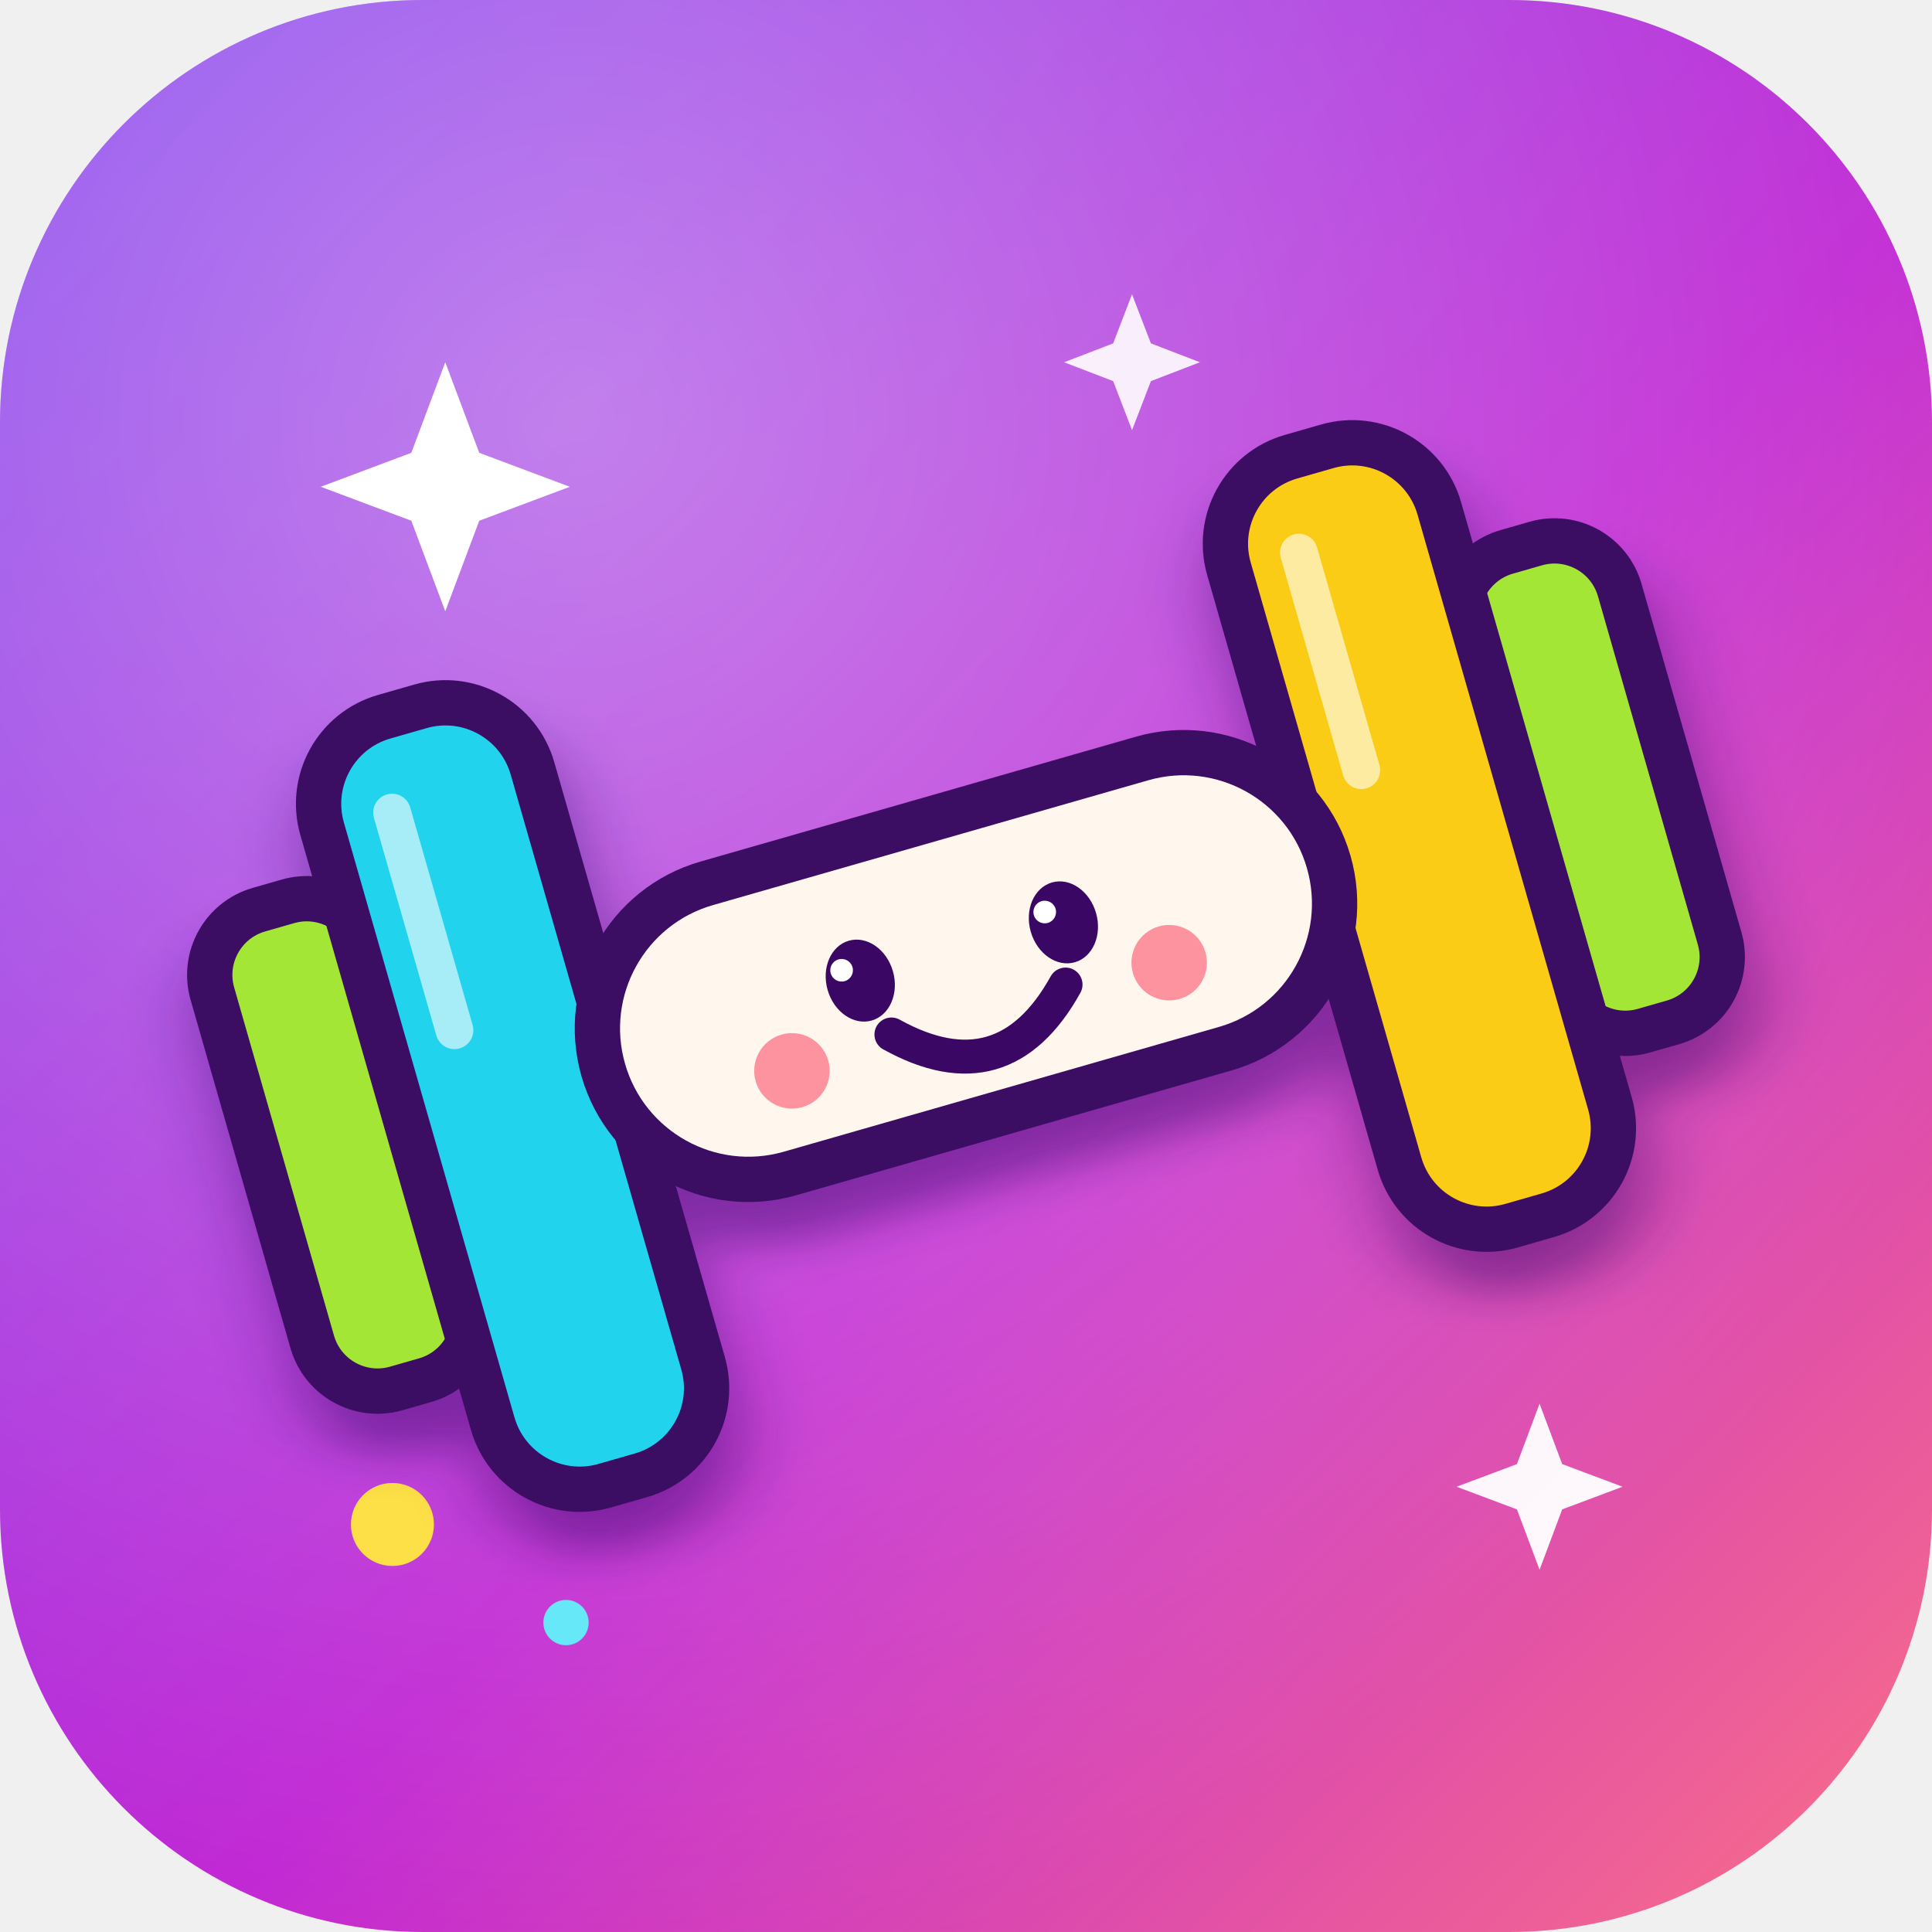
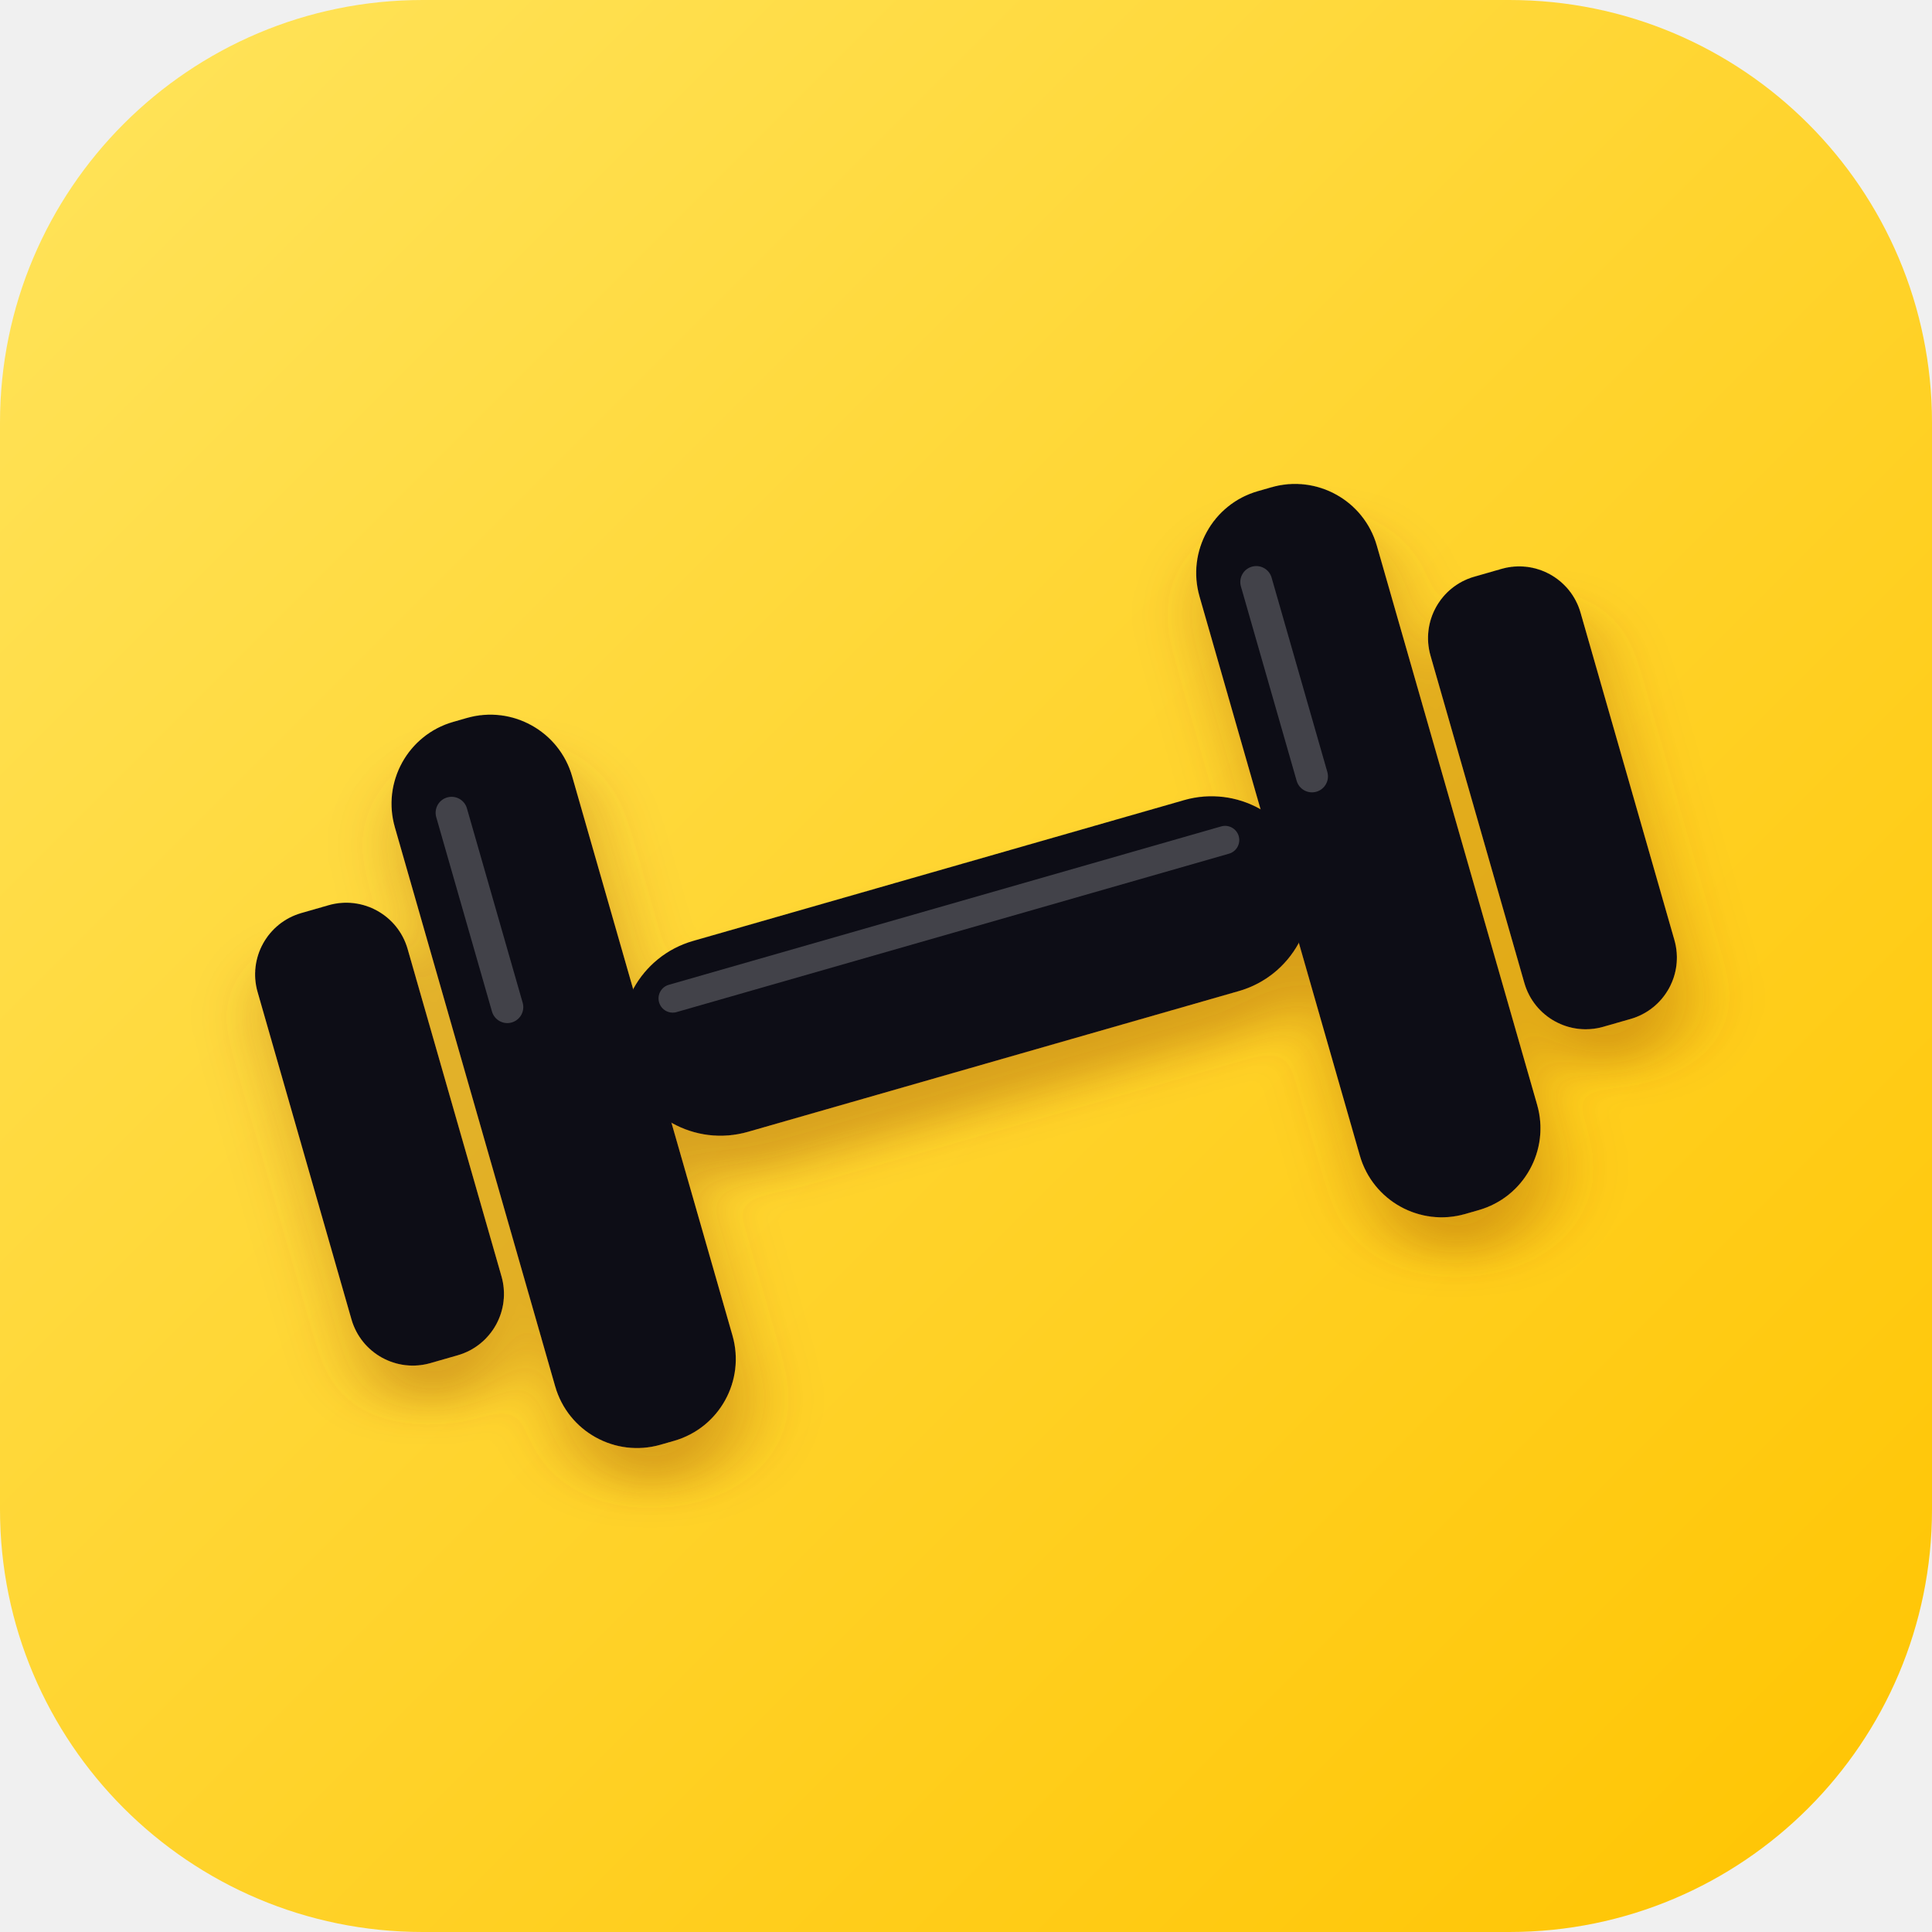
<svg xmlns="http://www.w3.org/2000/svg" viewBox="0 0 512 512">
  <defs>
    <linearGradient id="bg" x1="0" y1="0" x2="1" y2="1">
-       <stop offset="0" stop-color="#7c3aed" />
-       <stop offset="0.55" stop-color="#c026d3" />
-       <stop offset="1" stop-color="#fb7185" />
+       <stop offset="0" stop-color="#ffe45c" />
+       <stop offset="1" stop-color="#ffc400" />
    </linearGradient>
-     <radialGradient id="glow" cx="0.3" cy="0.22" r="0.8">
-       <stop offset="0" stop-color="#ffffff" stop-opacity="0.38" />
-       <stop offset="1" stop-color="#ffffff" stop-opacity="0" />
-     </radialGradient>
    <filter id="sh" x="-20%" y="-20%" width="140%" height="150%">
-       <feDropShadow dx="0" dy="12" stdDeviation="8" flood-color="#2e1065" flood-opacity="0.45" />
+       <feDropShadow dx="0" dy="12" stdDeviation="8" flood-color="#92400e" flood-opacity="0.35" />
    </filter>
  </defs>
  <rect width="512" height="512" rx="112" fill="url(#bg)" />
-   <rect width="512" height="512" rx="112" fill="url(#glow)" />
-   <g fill="#fff">
-     <path d="M118 96 l9 24 24 9 -24 9 -9 24 -9 -24 -24 -9 24 -9z" />
-     <path d="M408 372 l6 16 16 6 -16 6 -6 16 -6 -16 -16 -6 16 -6z" opacity="0.95" />
-     <path d="M300 78 l5 13 13 5 -13 5 -5 13 -5 -13 -13 -5 13 -5z" opacity="0.9" />
-   </g>
-   <circle cx="104" cy="404" r="11" fill="#fde047" />
-   <circle cx="150" cy="430" r="6" fill="#67e8f9" />
-   <circle cx="432" cy="232" r="7" fill="#a3e635" />
-   <g transform="rotate(-16 256 256)" filter="url(#sh)" stroke="#3b0764" stroke-width="12" stroke-linejoin="round">
-     <rect x="62" y="190" width="44" height="132" rx="18" fill="#a3e635" />
-     <rect x="406" y="190" width="44" height="132" rx="18" fill="#a3e635" />
-     <rect x="102" y="150" width="58" height="212" rx="24" fill="#22d3ee" />
-     <rect x="352" y="150" width="58" height="212" rx="24" fill="#facc15" />
-     <rect x="156" y="216" width="200" height="80" rx="40" fill="#fff7ed" />
-   </g>
-   <g transform="rotate(-16 256 256)">
-     <g fill="#fff" opacity="0.6">
-       <rect x="116" y="170" width="10" height="70" rx="5" />
-       <rect x="366" y="170" width="10" height="70" rx="5" />
+   <g transform="rotate(-16 256 256) translate(256 256) scale(0.94) translate(-256 -256)">
+     <g fill="#111113" filter="url(#sh)">
+       <rect x="62" y="190" width="44" height="132" rx="18" />
+       <rect x="406" y="190" width="44" height="132" rx="18" />
+       <rect x="112" y="150" width="52" height="212" rx="24" />
+       <rect x="348" y="150" width="52" height="212" rx="24" />
+       <rect x="156" y="228" width="200" height="56" rx="28" />
    </g>
-     <g fill="#3b0764">
-       <ellipse cx="228" cy="252" rx="9" ry="11" />
-       <ellipse cx="284" cy="252" rx="9" ry="11" />
+     <g fill="#ffffff" opacity="0.22">
+       <rect x="124" y="170" width="9" height="66" rx="4.5" />
+       <rect x="360" y="170" width="9" height="66" rx="4.5" />
+       <rect x="170" y="238" width="170" height="8" rx="4" />
    </g>
-     <circle cx="224" cy="248" r="3" fill="#fff" />
-     <circle cx="280" cy="248" r="3" fill="#fff" />
-     <path d="M232 268 Q256 292 280 268" fill="none" stroke="#3b0764" stroke-width="9" stroke-linecap="round" />
-     <circle cx="204" cy="270" r="10" fill="#fb7185" opacity="0.75" />
-     <circle cx="308" cy="270" r="10" fill="#fb7185" opacity="0.75" />
  </g>
</svg>
